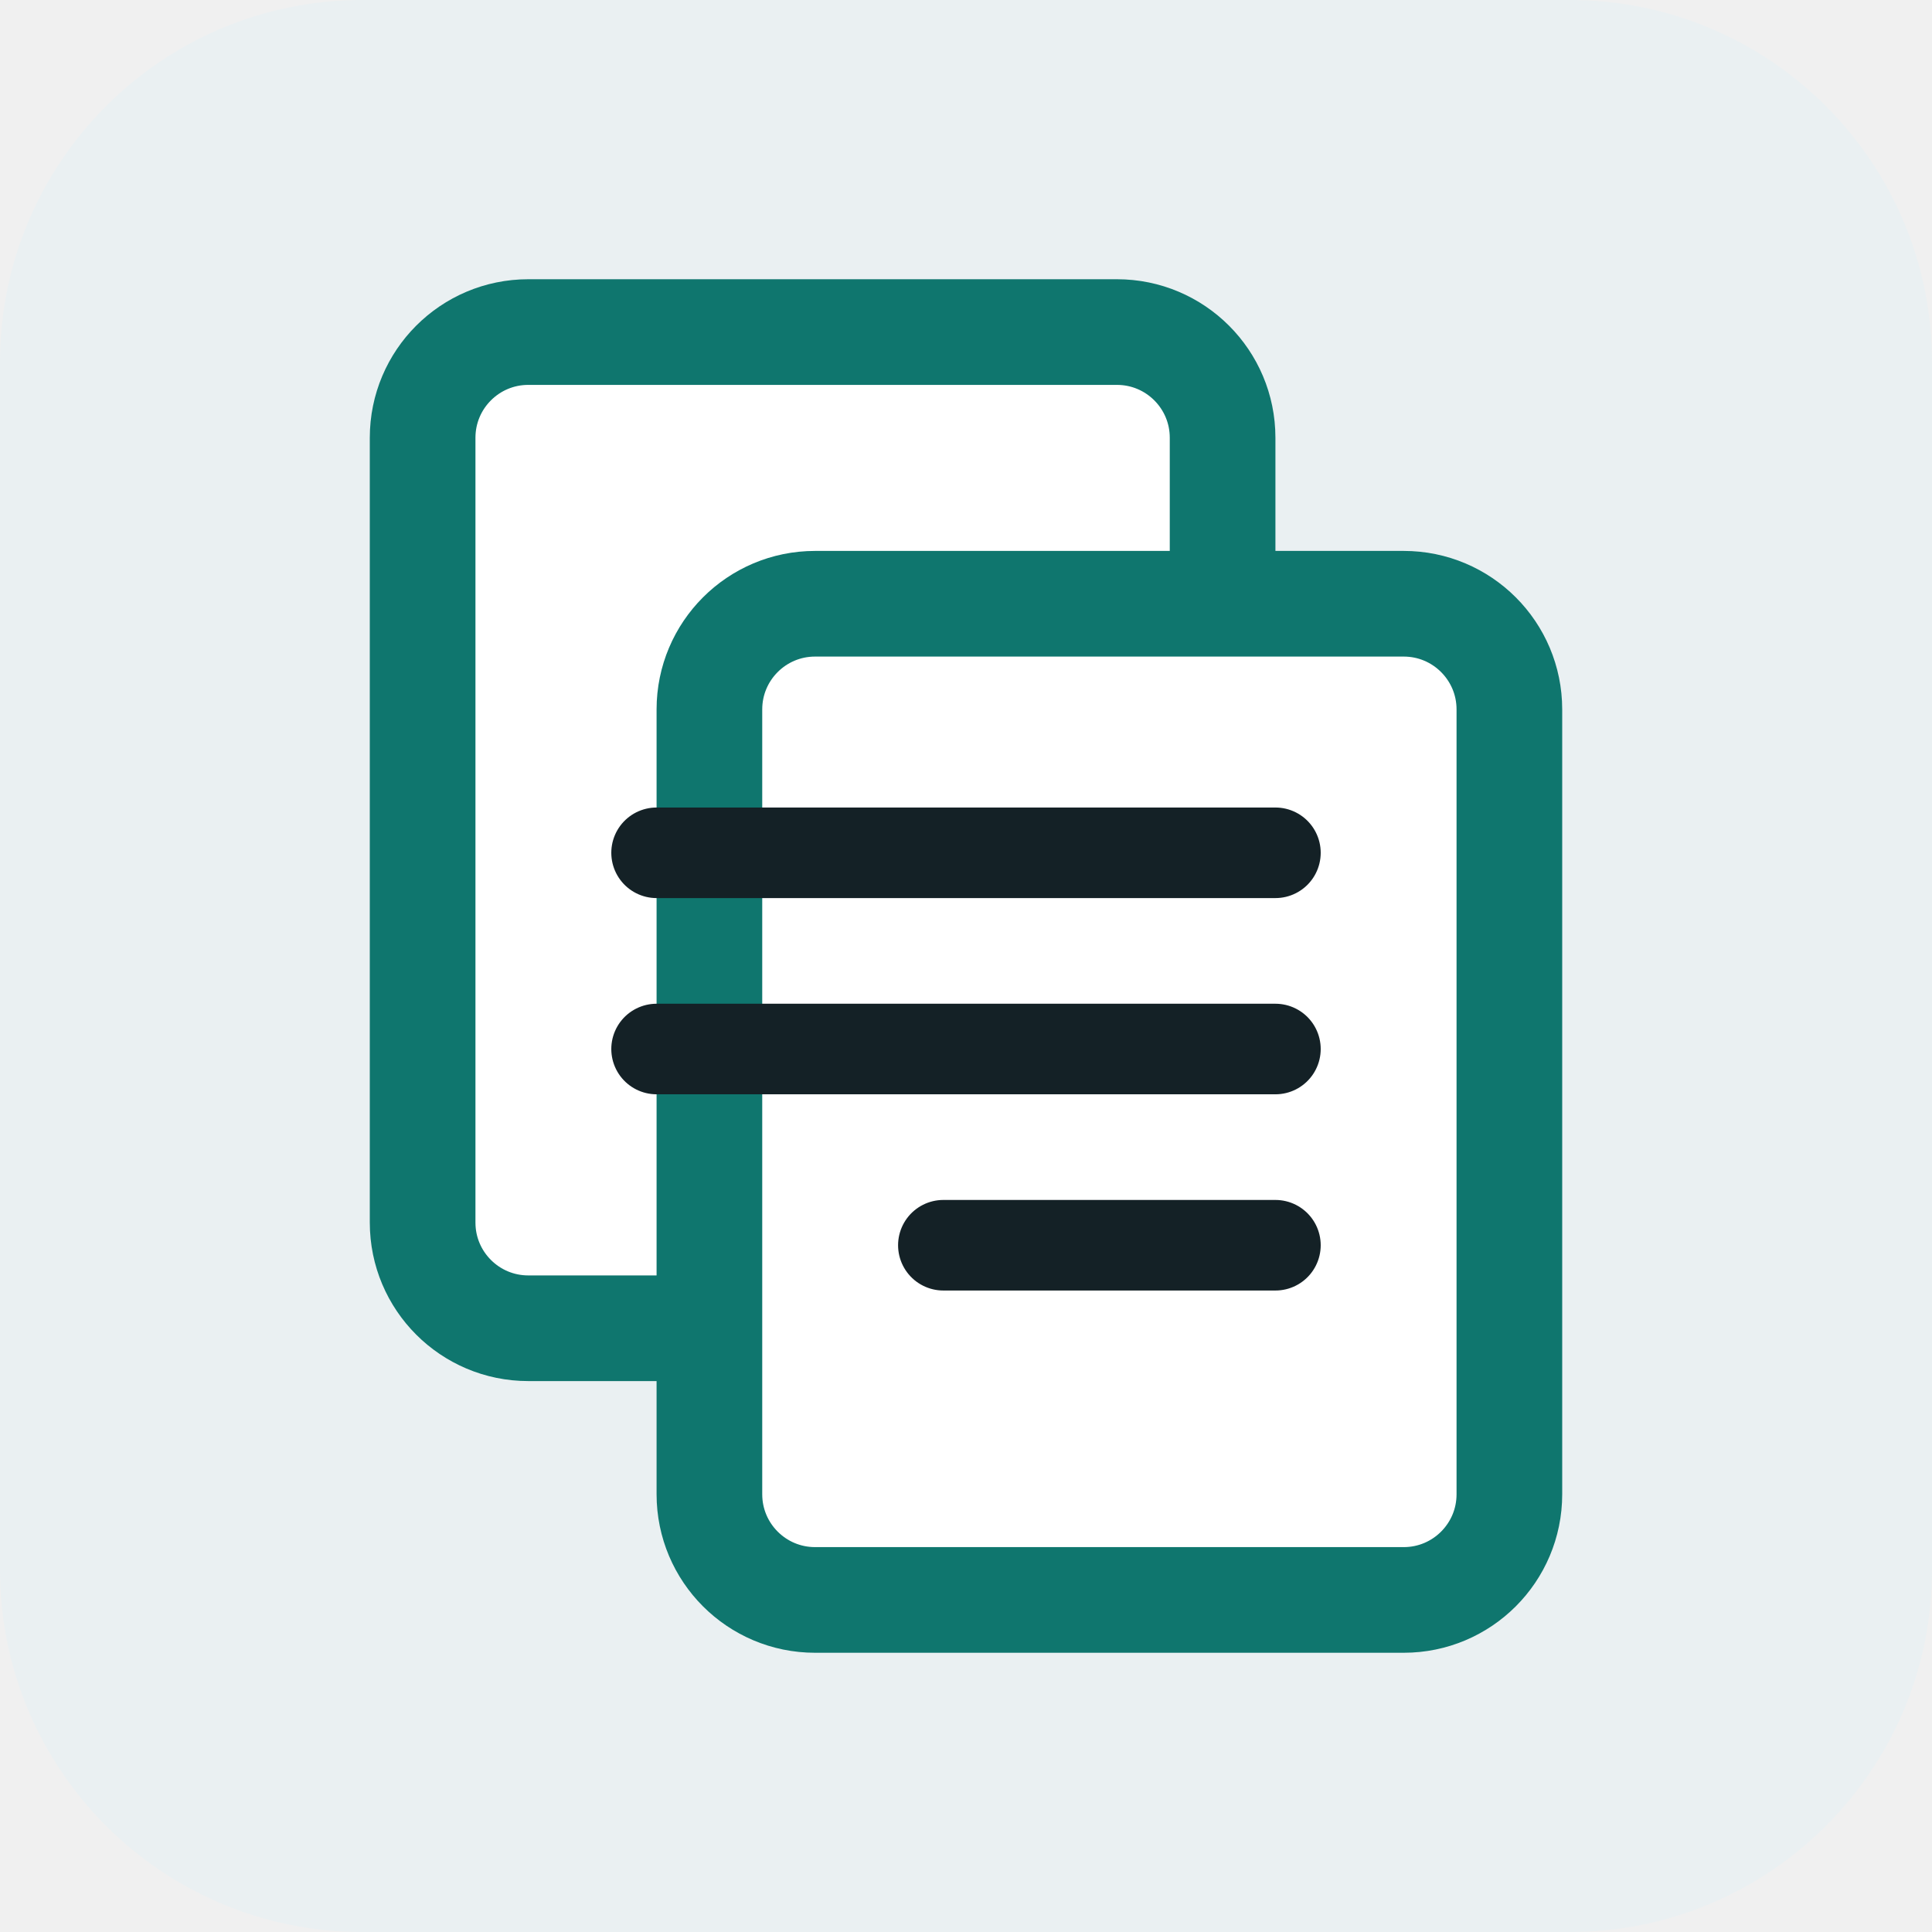
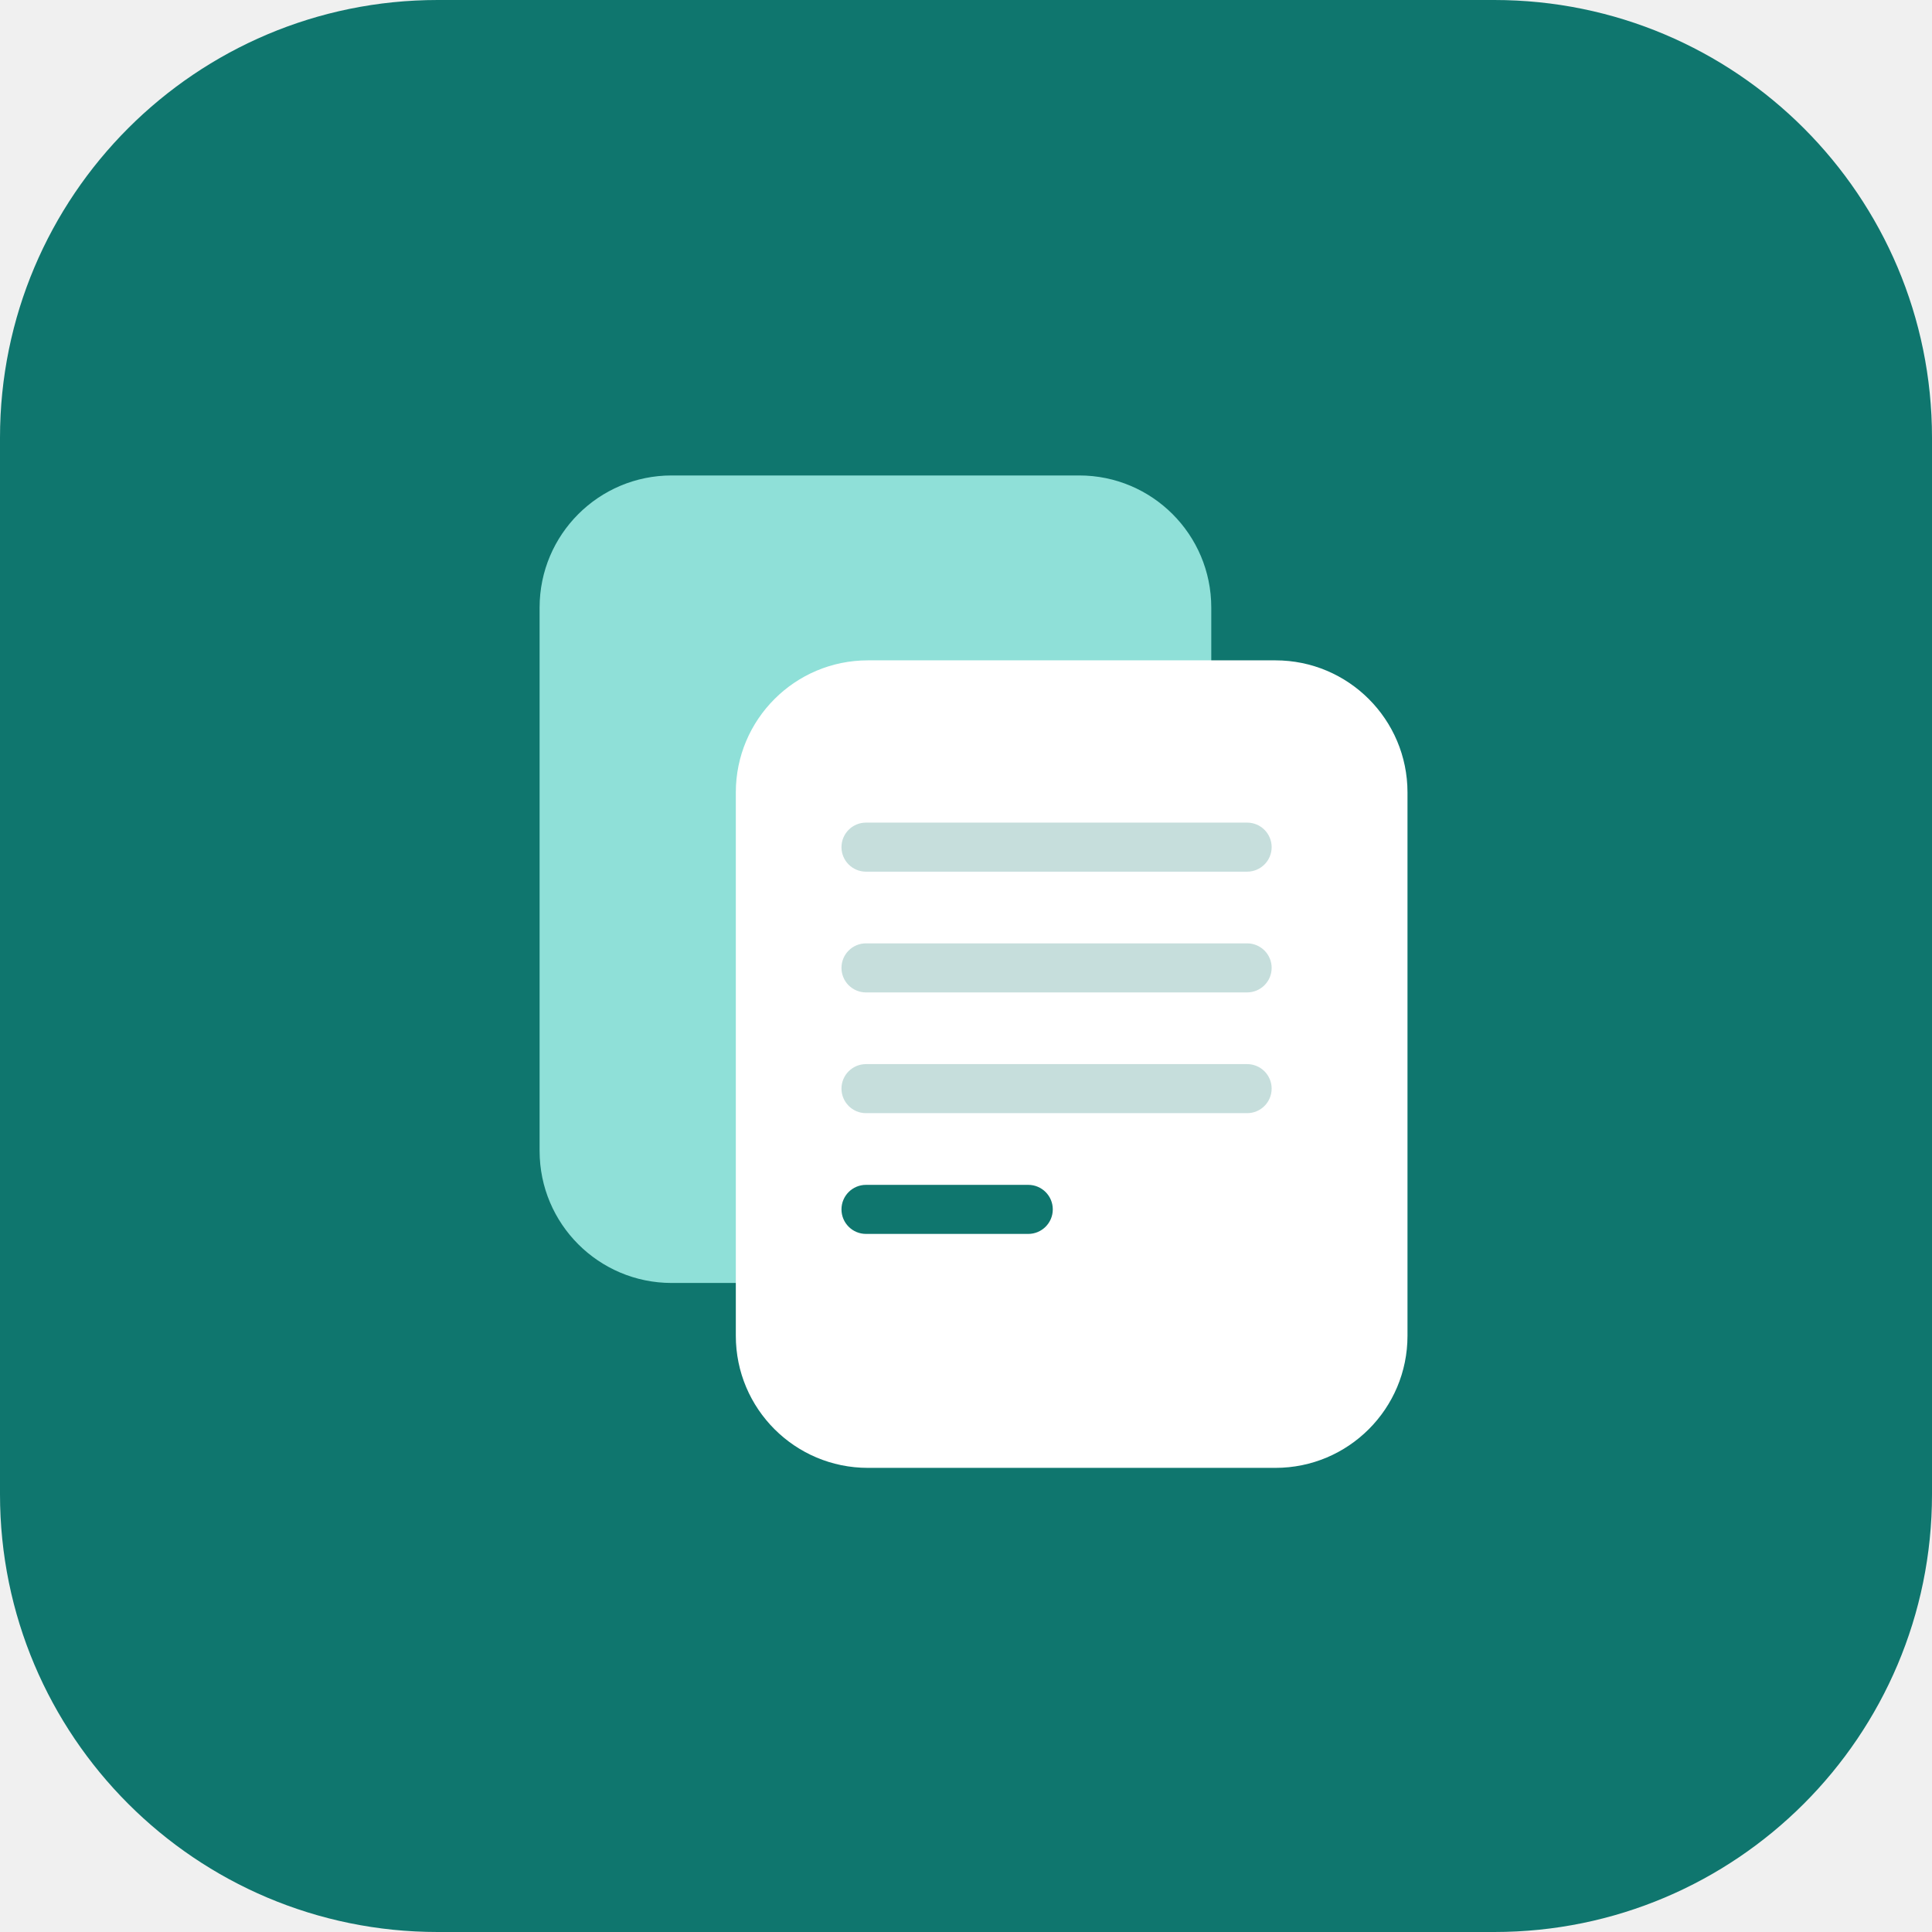
- <svg xmlns="http://www.w3.org/2000/svg" viewBox="0 0 512 512" role="img" aria-label="Tether Notes">
-   <rect width="512" height="512" rx="96" fill="#eaf0f2" />
-   <rect x="112" y="88" width="212" height="264" rx="28" fill="#ffffff" stroke="#0f766e" stroke-width="28" />
-   <rect x="188" y="160" width="212" height="264" rx="28" fill="#ffffff" stroke="#0f766e" stroke-width="28" />
-   <path d="M174 226h164M174 278h164M250 330h88" fill="none" stroke="#142126" stroke-linecap="round" stroke-width="24" />
+ <svg xmlns="http://www.w3.org/2000/svg" width="1024" height="1024" viewBox="0 0 1024 1024">
+   <rect width="1024" height="1024" rx="232" fill="#0F766E" />
+   <rect x="286" y="252" width="356" height="428" rx="70" fill="#8FE0D8" />
+   <rect x="390" y="350" width="356" height="428" rx="70" fill="#FFFFFF" />
+   <g fill="#0F766E" opacity="0.24">
+     <rect x="446" y="436" width="228" height="26" rx="13" />
+     <rect x="446" y="500" width="228" height="26" rx="13" />
+     <rect x="446" y="564" width="228" height="26" rx="13" />
+   </g>
+   <rect x="446" y="628" width="112" height="26" rx="13" fill="#0F766E" />
</svg>
